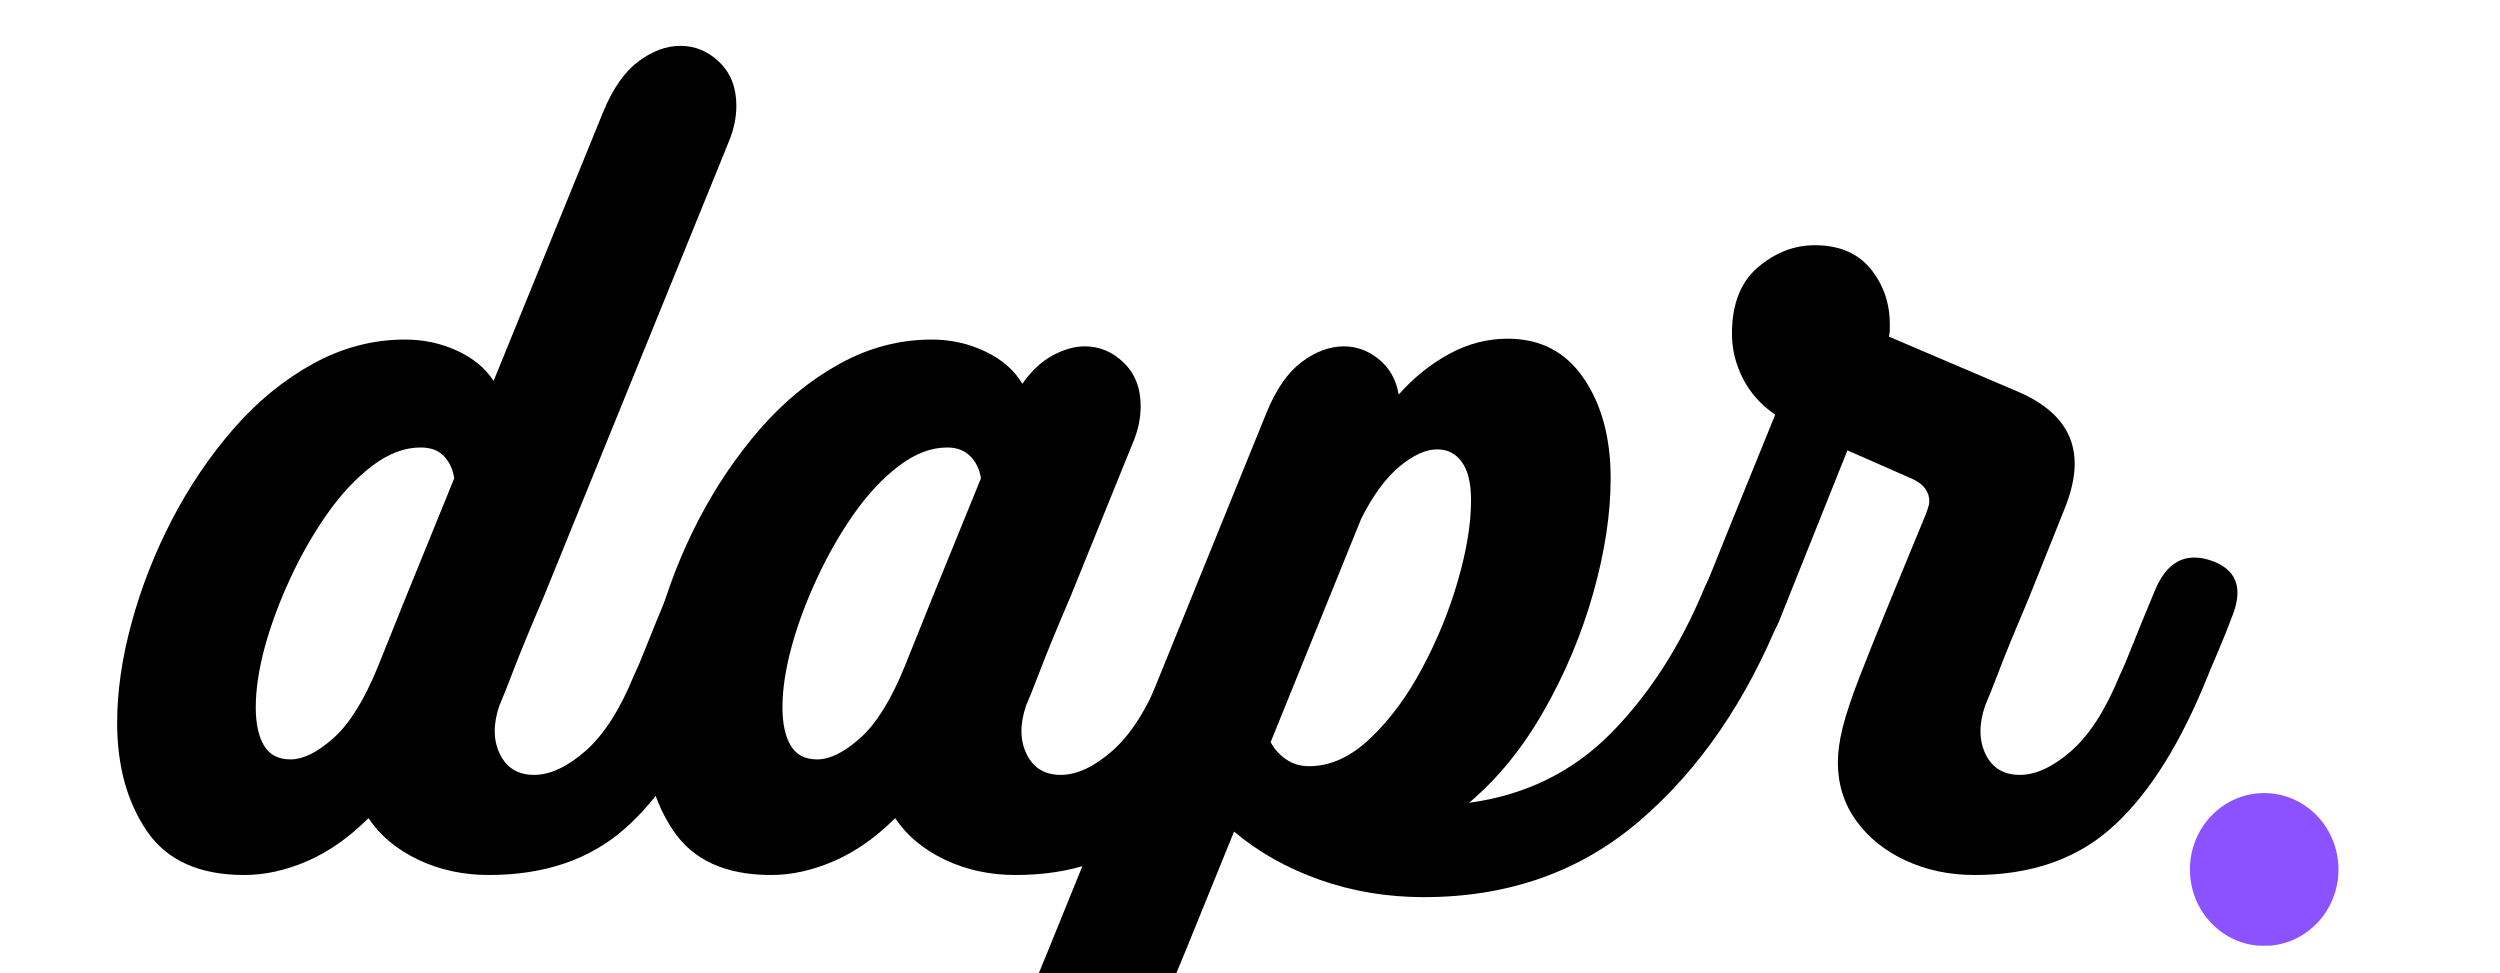
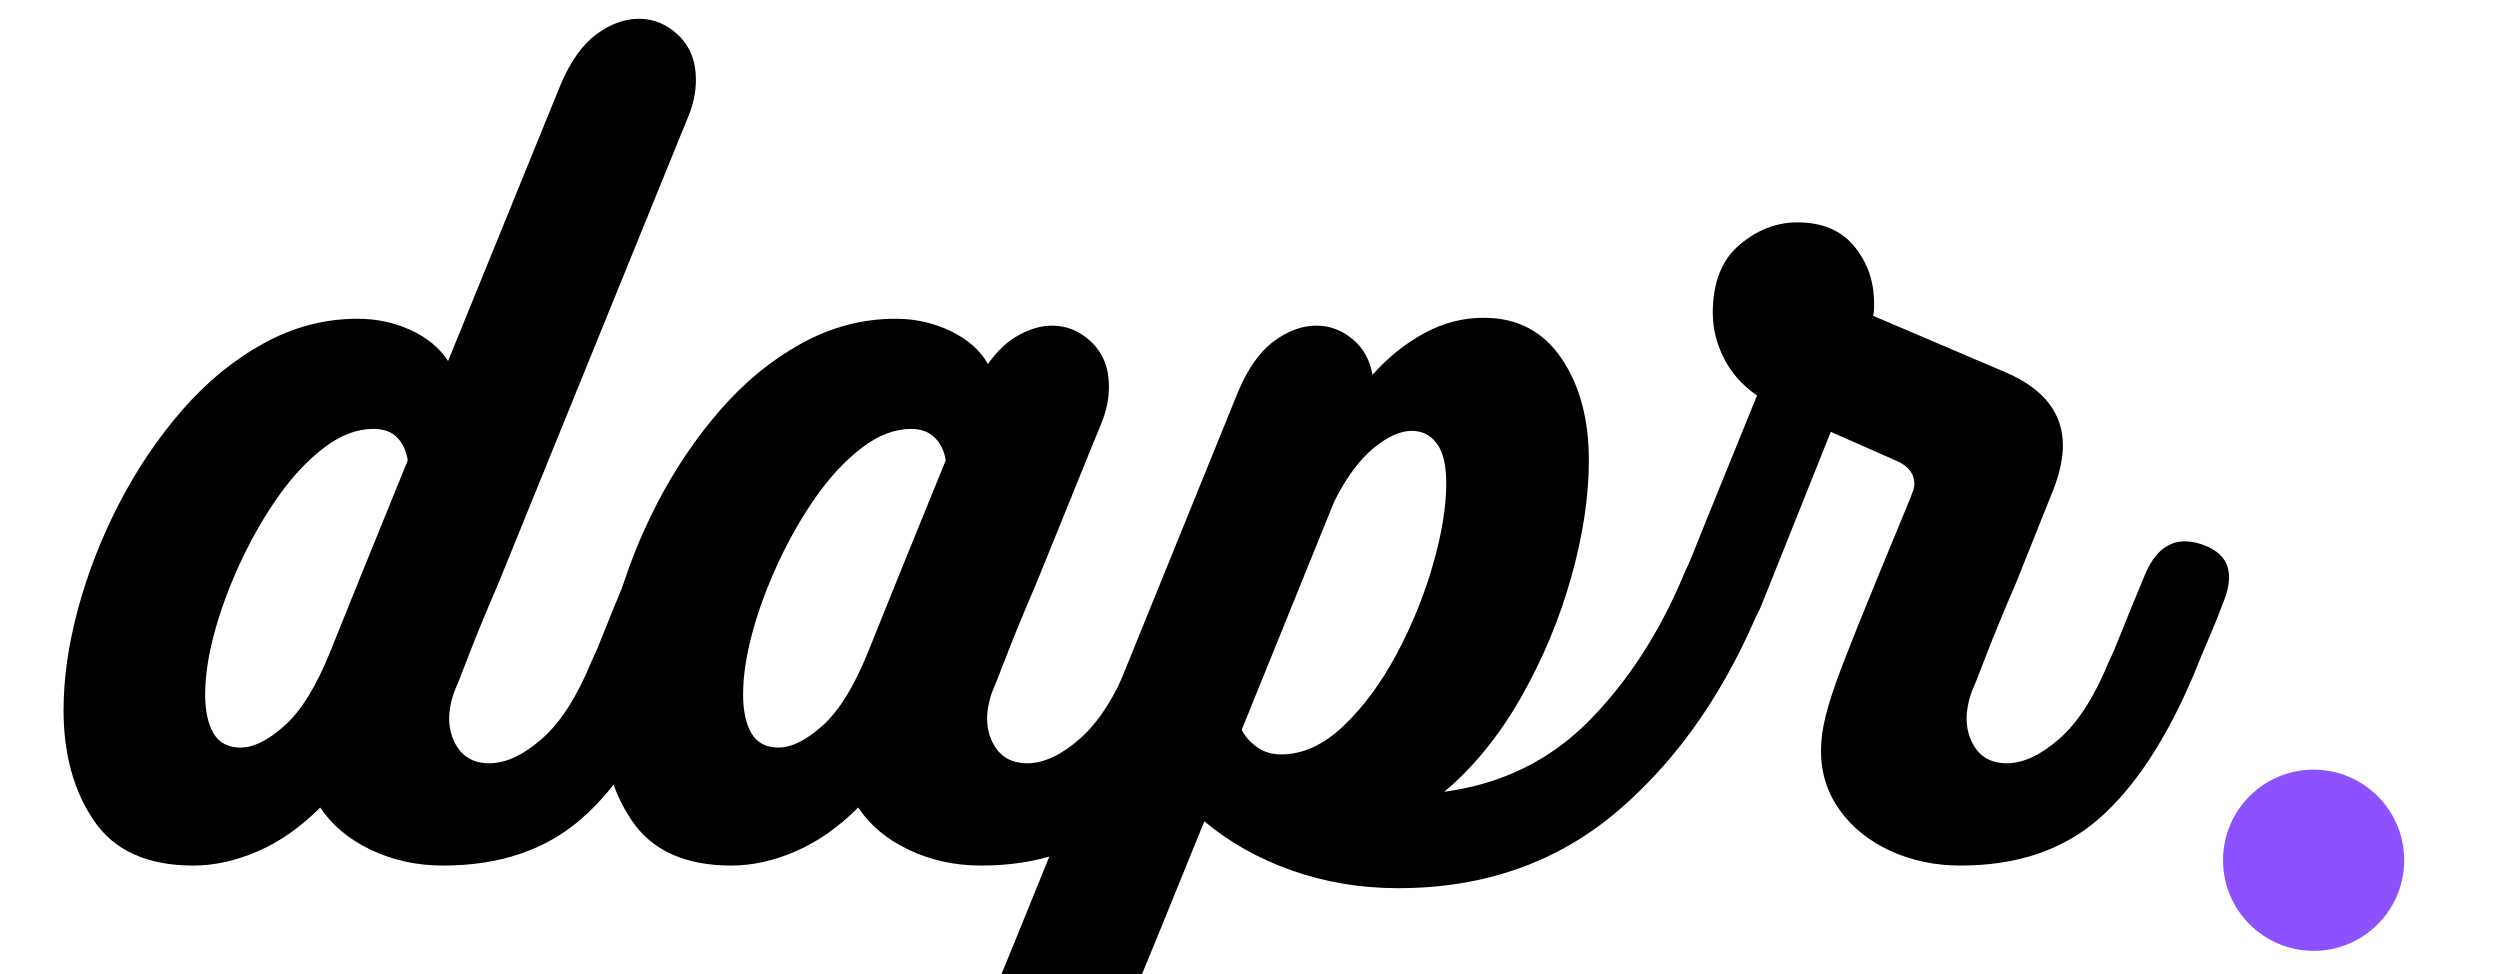
- <svg xmlns="http://www.w3.org/2000/svg" viewBox="68 120 270 105" preserveAspectRatio="xMidYMid meet">
+ <svg xmlns="http://www.w3.org/2000/svg" viewBox="190 605 1720 670" preserveAspectRatio="xMidYMid meet">
  <defs>
    <g />
-     <clipPath id="ba6a678260">
-       <path d="M 304.512 205.652 L 320.555 205.652 L 320.555 222.195 L 304.512 222.195 Z M 304.512 205.652" clip-rule="nonzero" />
+     <clipPath id="6f88721515">
+       <path d="M 1719.43 1134.512 L 1844.102 1134.512 L 1844.102 1259.18 L 1719.43 1259.18 Z M 1719.43 1134.512" clip-rule="nonzero" />
    </clipPath>
-     <clipPath id="cab35d12d3">
-       <path d="M 312.531 205.652 C 308.102 205.652 304.512 209.348 304.512 213.906 C 304.512 218.461 308.102 222.156 312.531 222.156 C 316.965 222.156 320.555 218.461 320.555 213.906 C 320.555 209.348 316.965 205.652 312.531 205.652 Z M 312.531 205.652" clip-rule="nonzero" />
+     <clipPath id="5473a3ae9d">
+       <path d="M 1781.766 1134.512 C 1747.34 1134.512 1719.43 1162.418 1719.43 1196.844 C 1719.43 1231.27 1747.34 1259.18 1781.766 1259.18 C 1816.191 1259.18 1844.102 1231.27 1844.102 1196.844 C 1844.102 1162.418 1816.191 1134.512 1781.766 1134.512 Z M 1781.766 1134.512" clip-rule="nonzero" />
    </clipPath>
-     <clipPath id="a342690701">
-       <path d="M 0.512 0.652 L 16.555 0.652 L 16.555 17.195 L 0.512 17.195 Z M 0.512 0.652" clip-rule="nonzero" />
+     <clipPath id="97d79f8b1d">
+       <path d="M 0.43 0.512 L 125.102 0.512 L 125.102 125.18 L 0.43 125.18 Z M 0.43 0.512" clip-rule="nonzero" />
    </clipPath>
-     <clipPath id="5cadeda746">
-       <path d="M 8.531 0.652 C 4.102 0.652 0.512 4.348 0.512 8.906 C 0.512 13.461 4.102 17.156 8.531 17.156 C 12.965 17.156 16.555 13.461 16.555 8.906 C 16.555 4.348 12.965 0.652 8.531 0.652 Z M 8.531 0.652" clip-rule="nonzero" />
+     <clipPath id="51ad80244a">
+       <path d="M 62.766 0.512 C 28.34 0.512 0.43 28.418 0.43 62.844 C 0.43 97.27 28.34 125.18 62.766 125.18 C 97.191 125.18 125.102 97.27 125.102 62.844 C 125.102 28.418 97.191 0.512 62.766 0.512 Z M 62.766 0.512" clip-rule="nonzero" />
    </clipPath>
-     <clipPath id="4837b8e8d6">
-       <rect x="0" width="17" y="0" height="18" />
+     <clipPath id="bfc032f798">
+       <rect x="0" width="126" y="0" height="126" />
+     </clipPath>
+     <clipPath id="37f3437c3b">
+       <rect x="0" width="1527" y="0" height="902" />
    </clipPath>
  </defs>
-   <g clip-path="url(#ba6a678260)">
-     <g clip-path="url(#cab35d12d3)">
-       <g transform="matrix(1, 0, 0, 1, 304, 205)">
-         <g clip-path="url(#4837b8e8d6)">
-           <g clip-path="url(#a342690701)">
-             <g clip-path="url(#5cadeda746)">
-               <path fill="#8c52ff" d="M 0.512 0.652 L 16.555 0.652 L 16.555 17.133 L 0.512 17.133 Z M 0.512 0.652" fill-opacity="1" fill-rule="nonzero" />
+   <g clip-path="url(#6f88721515)">
+     <g clip-path="url(#5473a3ae9d)">
+       <g transform="matrix(1, 0, 0, 1, 1719, 1134)">
+         <g clip-path="url(#bfc032f798)">
+           <g clip-path="url(#97d79f8b1d)">
+             <g clip-path="url(#51ad80244a)">
+               <path fill="#8c52ff" d="M 0.43 0.512 L 125.102 0.512 L 125.102 125.18 L 0.43 125.18 Z M 0.43 0.512" fill-opacity="1" fill-rule="nonzero" />
            </g>
          </g>
        </g>
      </g>
    </g>
  </g>
-   <g fill="#000000" fill-opacity="1">
-     <g transform="translate(76.69893, 214.5)">
-       <g>
-         <path d="M 69.469 -34.016 C 72.312 -33.109 73.145 -31.129 71.969 -28.078 C 71.477 -26.766 70.957 -25.461 70.406 -24.172 C 69.852 -22.891 69.301 -21.555 68.75 -20.172 C 65.832 -13.305 62.484 -8.227 58.703 -4.938 C 54.93 -1.645 50.062 0 44.094 0 C 41.32 0 38.773 -0.551 36.453 -1.656 C 34.129 -2.77 32.344 -4.266 31.094 -6.141 C 29.008 -4.055 26.805 -2.508 24.484 -1.5 C 22.172 -0.5 19.906 0 17.688 0 C 12.832 0 9.328 -1.578 7.172 -4.734 C 5.023 -7.891 3.953 -11.789 3.953 -16.438 C 3.953 -19.832 4.473 -23.438 5.516 -27.25 C 6.555 -31.062 8.008 -34.77 9.875 -38.375 C 11.75 -41.977 13.969 -45.254 16.531 -48.203 C 19.102 -51.148 21.961 -53.488 25.109 -55.219 C 28.266 -56.957 31.578 -57.828 35.047 -57.828 C 37.055 -57.828 38.926 -57.426 40.656 -56.625 C 42.395 -55.832 43.711 -54.742 44.609 -53.359 L 56.469 -82.469 C 57.508 -84.969 58.773 -86.77 60.266 -87.875 C 61.754 -88.988 63.266 -89.547 64.797 -89.547 C 66.391 -89.547 67.789 -88.957 69 -87.781 C 70.219 -86.602 70.828 -85.039 70.828 -83.094 C 70.828 -81.781 70.547 -80.461 69.984 -79.141 L 69.062 -76.859 L 50.031 -30.062 C 48.57 -26.656 47.477 -24 46.75 -22.094 C 46.02 -20.188 45.516 -18.922 45.234 -18.297 C 44.547 -16.285 44.566 -14.535 45.297 -13.047 C 46.023 -11.555 47.254 -10.812 48.984 -10.812 C 50.711 -10.812 52.566 -11.676 54.547 -13.406 C 56.523 -15.145 58.273 -17.883 59.797 -21.625 C 60.141 -22.32 60.586 -23.379 61.141 -24.797 C 61.703 -26.223 62.535 -28.254 63.641 -30.891 C 64.891 -33.797 66.832 -34.836 69.469 -34.016 Z M 22.672 -12.484 C 24.055 -12.484 25.613 -13.258 27.344 -14.812 C 29.082 -16.375 30.68 -18.957 32.141 -22.562 L 35.156 -30.062 L 40.359 -42.844 C 40.211 -43.812 39.844 -44.609 39.25 -45.234 C 38.664 -45.859 37.82 -46.172 36.719 -46.172 C 34.977 -46.172 33.238 -45.508 31.5 -44.188 C 29.77 -42.875 28.16 -41.16 26.672 -39.047 C 25.18 -36.93 23.848 -34.609 22.672 -32.078 C 21.492 -29.547 20.57 -27.066 19.906 -24.641 C 19.25 -22.223 18.922 -20.039 18.922 -18.094 C 18.922 -16.363 19.219 -14.992 19.812 -13.984 C 20.406 -12.984 21.359 -12.484 22.672 -12.484 Z M 22.672 -12.484" />
+   <g transform="matrix(1, 0, 0, 1, 207, 572)">
+     <g clip-path="url(#37f3437c3b)">
+       <g fill="#000000" fill-opacity="1">
+         <g transform="translate(1.004504, 628.5059)">
+           <g>
+             <path d="M 451.984 -221.25 C 470.484 -215.383 475.895 -202.531 468.219 -182.688 C 465.062 -174.113 461.676 -165.656 458.062 -157.312 C 454.457 -148.969 450.852 -140.285 447.25 -131.266 C 428.301 -86.609 406.535 -53.566 381.953 -32.141 C 357.367 -10.711 325.68 0 286.891 0 C 268.848 0 252.27 -3.609 237.156 -10.828 C 222.039 -18.047 210.426 -27.742 202.312 -39.922 C 188.781 -26.391 174.457 -16.352 159.344 -9.812 C 144.227 -3.27 129.457 0 115.031 0 C 83.445 0 60.664 -10.258 46.688 -30.781 C 32.707 -51.312 25.719 -76.688 25.719 -106.906 C 25.719 -129.008 29.098 -152.461 35.859 -177.266 C 42.629 -202.078 52.102 -226.211 64.281 -249.672 C 76.457 -273.129 90.891 -294.441 107.578 -313.609 C 124.273 -332.785 142.883 -348.008 163.406 -359.281 C 183.926 -370.562 205.461 -376.203 228.016 -376.203 C 241.098 -376.203 253.273 -373.609 264.547 -368.422 C 275.828 -363.234 284.398 -356.129 290.266 -347.109 L 367.406 -536.562 C 374.176 -552.801 382.41 -564.531 392.109 -571.75 C 401.805 -578.969 411.613 -582.578 421.531 -582.578 C 431.906 -582.578 441.039 -578.738 448.938 -571.062 C 456.832 -563.395 460.781 -553.25 460.781 -540.625 C 460.781 -532.051 458.977 -523.477 455.375 -514.906 L 449.281 -500.031 L 325.453 -195.547 C 315.984 -173.441 308.879 -156.188 304.141 -143.781 C 299.398 -131.375 296.129 -123.145 294.328 -119.094 C 289.816 -106.008 289.93 -94.617 294.672 -84.922 C 299.41 -75.223 307.414 -70.375 318.688 -70.375 C 329.969 -70.375 342.035 -76.008 354.891 -87.281 C 367.742 -98.562 379.133 -116.379 389.062 -140.734 C 391.312 -145.242 394.238 -152.125 397.844 -161.375 C 401.457 -170.625 406.875 -183.816 414.094 -200.953 C 422.219 -219.898 434.848 -226.664 451.984 -221.25 Z M 147.5 -81.188 C 156.52 -81.188 166.672 -86.258 177.953 -96.406 C 189.234 -106.562 199.609 -123.367 209.078 -146.828 L 228.703 -195.547 L 262.531 -278.766 C 261.625 -285.086 259.254 -290.273 255.422 -294.328 C 251.586 -298.391 246.062 -300.422 238.844 -300.422 C 227.57 -300.422 216.297 -296.133 205.016 -287.562 C 193.742 -278.988 183.254 -267.82 173.547 -254.062 C 163.848 -240.312 155.164 -225.203 147.5 -208.734 C 139.832 -192.273 133.852 -176.148 129.562 -160.359 C 125.281 -144.566 123.141 -130.359 123.141 -117.734 C 123.141 -106.453 125.055 -97.539 128.891 -91 C 132.723 -84.457 138.926 -81.188 147.5 -81.188 Z M 147.5 -81.188" />
+           </g>
+         </g>
      </g>
-     </g>
-   </g>
-   <g fill="#000000" fill-opacity="1">
-     <g transform="translate(133.5826, 214.5)">
-       <g>
-         <path d="M 69.469 -34.016 C 72.312 -33.109 73.145 -31.129 71.969 -28.078 C 71.477 -26.766 70.957 -25.461 70.406 -24.172 C 69.852 -22.891 69.301 -21.555 68.75 -20.172 C 65.832 -13.305 62.484 -8.227 58.703 -4.938 C 54.93 -1.645 50.062 0 44.094 0 C 41.32 0 38.773 -0.551 36.453 -1.656 C 34.129 -2.77 32.344 -4.266 31.094 -6.141 C 29.008 -4.055 26.805 -2.508 24.484 -1.5 C 22.172 -0.5 19.906 0 17.688 0 C 12.832 0 9.328 -1.578 7.172 -4.734 C 5.023 -7.891 3.953 -11.789 3.953 -16.438 C 3.953 -19.832 4.473 -23.438 5.516 -27.25 C 6.555 -31.062 8.008 -34.77 9.875 -38.375 C 11.75 -41.977 13.969 -45.254 16.531 -48.203 C 19.102 -51.148 21.961 -53.488 25.109 -55.219 C 28.266 -56.957 31.578 -57.828 35.047 -57.828 C 37.129 -57.828 39.07 -57.391 40.875 -56.516 C 42.676 -55.648 43.992 -54.492 44.828 -53.047 C 45.797 -54.43 46.883 -55.453 48.094 -56.109 C 49.312 -56.766 50.473 -57.094 51.578 -57.094 C 53.172 -57.094 54.57 -56.504 55.781 -55.328 C 57 -54.148 57.609 -52.586 57.609 -50.641 C 57.609 -49.328 57.332 -48.016 56.781 -46.703 L 55.844 -44.406 L 50.031 -30.062 C 48.57 -26.656 47.477 -24 46.75 -22.094 C 46.02 -20.188 45.516 -18.922 45.234 -18.297 C 44.547 -16.285 44.566 -14.535 45.297 -13.047 C 46.023 -11.555 47.254 -10.812 48.984 -10.812 C 50.711 -10.812 52.566 -11.676 54.547 -13.406 C 56.523 -15.145 58.273 -17.883 59.797 -21.625 C 60.141 -22.32 60.586 -23.379 61.141 -24.797 C 61.703 -26.223 62.535 -28.254 63.641 -30.891 C 64.891 -33.797 66.832 -34.836 69.469 -34.016 Z M 22.672 -12.484 C 24.055 -12.484 25.613 -13.258 27.344 -14.812 C 29.082 -16.375 30.68 -18.957 32.141 -22.562 L 35.156 -30.062 L 40.359 -42.844 C 40.211 -43.812 39.828 -44.609 39.203 -45.234 C 38.578 -45.859 37.75 -46.172 36.719 -46.172 C 34.977 -46.172 33.238 -45.508 31.5 -44.188 C 29.77 -42.875 28.16 -41.16 26.672 -39.047 C 25.18 -36.93 23.848 -34.609 22.672 -32.078 C 21.492 -29.547 20.57 -27.066 19.906 -24.641 C 19.25 -22.223 18.922 -20.039 18.922 -18.094 C 18.922 -16.363 19.219 -14.992 19.812 -13.984 C 20.406 -12.984 21.359 -12.484 22.672 -12.484 Z M 22.672 -12.484" />
+       <g fill="#000000" fill-opacity="1">
+         <g transform="translate(371.1093, 628.5059)">
+           <g>
+             <path d="M 451.984 -221.25 C 470.484 -215.383 475.895 -202.531 468.219 -182.688 C 465.062 -174.113 461.676 -165.656 458.062 -157.312 C 454.457 -148.969 450.852 -140.285 447.25 -131.266 C 428.301 -86.609 406.535 -53.566 381.953 -32.141 C 357.367 -10.711 325.68 0 286.891 0 C 268.848 0 252.27 -3.609 237.156 -10.828 C 222.039 -18.047 210.426 -27.742 202.312 -39.922 C 188.781 -26.391 174.457 -16.352 159.344 -9.812 C 144.227 -3.27 129.457 0 115.031 0 C 83.445 0 60.664 -10.258 46.688 -30.781 C 32.707 -51.312 25.719 -76.688 25.719 -106.906 C 25.719 -129.008 29.098 -152.461 35.859 -177.266 C 42.629 -202.078 52.102 -226.211 64.281 -249.672 C 76.457 -273.129 90.891 -294.441 107.578 -313.609 C 124.273 -332.785 142.883 -348.008 163.406 -359.281 C 183.926 -370.562 205.461 -376.203 228.016 -376.203 C 241.555 -376.203 254.188 -373.379 265.906 -367.734 C 277.633 -362.098 286.207 -354.547 291.625 -345.078 C 297.938 -354.098 305.039 -360.75 312.938 -365.031 C 320.832 -369.32 328.391 -371.469 335.609 -371.469 C 345.984 -371.469 355.113 -367.633 363 -359.969 C 370.895 -352.301 374.844 -342.148 374.844 -329.516 C 374.844 -320.941 373.039 -312.367 369.438 -303.797 L 363.344 -288.922 L 325.453 -195.547 C 315.984 -173.441 308.879 -156.188 304.141 -143.781 C 299.398 -131.375 296.129 -123.145 294.328 -119.094 C 289.816 -106.008 289.93 -94.617 294.672 -84.922 C 299.41 -75.223 307.414 -70.375 318.688 -70.375 C 329.969 -70.375 342.035 -76.008 354.891 -87.281 C 367.742 -98.562 379.133 -116.379 389.062 -140.734 C 391.312 -145.242 394.238 -152.125 397.844 -161.375 C 401.457 -170.625 406.875 -183.816 414.094 -200.953 C 422.219 -219.898 434.848 -226.664 451.984 -221.25 Z M 147.5 -81.188 C 156.52 -81.188 166.672 -86.258 177.953 -96.406 C 189.234 -106.562 199.609 -123.367 209.078 -146.828 L 228.703 -195.547 L 262.531 -278.766 C 261.625 -285.086 259.141 -290.273 255.078 -294.328 C 251.023 -298.391 245.613 -300.422 238.844 -300.422 C 227.57 -300.422 216.297 -296.133 205.016 -287.562 C 193.742 -278.988 183.254 -267.82 173.547 -254.062 C 163.848 -240.312 155.164 -225.203 147.5 -208.734 C 139.832 -192.273 133.852 -176.148 129.562 -160.359 C 125.281 -144.566 123.141 -130.359 123.141 -117.734 C 123.141 -106.453 125.055 -97.539 128.891 -91 C 132.723 -84.457 138.926 -81.188 147.5 -81.188 Z M 147.5 -81.188" />
+           </g>
+         </g>
      </g>
-     </g>
-   </g>
-   <g fill="#000000" fill-opacity="1">
-     <g transform="translate(190.4663, 214.5)">
-       <g>
-         <path d="M 67.391 -34.016 C 69.398 -33.391 70.406 -32.176 70.406 -30.375 C 70.406 -29.75 70.234 -28.984 69.891 -28.078 C 66.141 -18.785 61.055 -11.383 54.641 -5.875 C 48.234 -0.363 40.453 2.391 31.297 2.391 C 27.348 2.391 23.602 1.766 20.062 0.516 C 16.531 -0.734 13.445 -2.469 10.812 -4.688 L 5.609 8.109 L 1.875 17.156 C 0.969 19.445 -0.242 21.078 -1.766 22.047 C -3.297 23.016 -4.785 23.5 -6.234 23.5 C -7.898 23.5 -9.336 22.977 -10.547 21.938 C -11.766 20.906 -12.375 19.453 -12.375 17.578 C -12.375 16.398 -12.129 15.188 -11.641 13.938 L -9.25 8.109 L 14.359 -50.031 C 15.391 -52.52 16.648 -54.316 18.141 -55.422 C 19.641 -56.535 21.148 -57.094 22.672 -57.094 C 24.055 -57.094 25.32 -56.625 26.469 -55.688 C 27.613 -54.75 28.32 -53.484 28.594 -51.891 C 30.188 -53.691 31.988 -55.145 34 -56.25 C 36.02 -57.363 38.141 -57.922 40.359 -57.922 C 43.891 -57.922 46.625 -56.5 48.562 -53.656 C 50.508 -50.82 51.484 -47.219 51.484 -42.844 C 51.484 -39.031 50.859 -34.906 49.609 -30.469 C 48.359 -26.031 46.586 -21.801 44.297 -17.781 C 42.016 -13.758 39.312 -10.43 36.188 -7.797 C 42.289 -8.629 47.406 -11.141 51.531 -15.328 C 55.656 -19.523 59 -24.711 61.562 -30.891 C 62.539 -33.172 63.93 -34.312 65.734 -34.312 C 66.211 -34.312 66.766 -34.211 67.391 -34.016 Z M 18.922 -11.75 C 21.211 -11.75 23.414 -12.754 25.531 -14.766 C 27.645 -16.773 29.516 -19.305 31.141 -22.359 C 32.773 -25.41 34.062 -28.566 35 -31.828 C 35.938 -35.086 36.406 -37.961 36.406 -40.453 C 36.406 -42.328 36.07 -43.711 35.406 -44.609 C 34.75 -45.516 33.867 -45.969 32.766 -45.969 C 31.516 -45.969 30.145 -45.344 28.656 -44.094 C 27.164 -42.844 25.797 -40.973 24.547 -38.484 L 14.766 -14.359 C 15.109 -13.66 15.645 -13.051 16.375 -12.531 C 17.102 -12.008 17.953 -11.75 18.922 -11.75 Z M 18.922 -11.75" />
+       <g fill="#000000" fill-opacity="1">
+         <g transform="translate(741.2141, 628.5059)">
+           <g>
+             <path d="M 438.453 -221.25 C 451.535 -217.195 458.078 -209.305 458.078 -197.578 C 458.078 -193.516 456.945 -188.551 454.688 -182.688 C 430.332 -122.238 397.289 -74.082 355.562 -38.219 C 313.844 -2.363 263.211 15.562 203.672 15.562 C 177.953 15.562 153.586 11.5 130.578 3.375 C 107.578 -4.738 87.508 -16.016 70.375 -30.453 L 36.531 52.781 L 12.172 111.641 C 6.316 126.523 -1.57 137.125 -11.5 143.438 C -21.426 149.758 -31.125 152.922 -40.594 152.922 C -51.426 152.922 -60.785 149.535 -68.672 142.766 C -76.566 136.004 -80.516 126.531 -80.516 114.344 C -80.516 106.676 -78.938 98.785 -75.781 90.672 L -60.219 52.781 L 93.375 -325.453 C 100.145 -341.691 108.379 -353.422 118.078 -360.641 C 127.773 -367.859 137.582 -371.469 147.5 -371.469 C 156.52 -371.469 164.75 -368.422 172.188 -362.328 C 179.633 -356.242 184.266 -348.016 186.078 -337.641 C 196.453 -349.367 208.176 -358.836 221.25 -366.047 C 234.332 -373.266 248.094 -376.875 262.531 -376.875 C 285.531 -376.875 303.344 -367.625 315.969 -349.125 C 328.602 -330.633 334.922 -307.18 334.922 -278.766 C 334.922 -253.961 330.863 -227.125 322.75 -198.25 C 314.633 -169.383 303.129 -141.867 288.234 -115.703 C 273.348 -89.535 255.758 -67.883 235.469 -50.75 C 275.164 -56.156 308.43 -72.504 335.266 -99.797 C 362.109 -127.086 383.875 -160.805 400.562 -200.953 C 406.875 -215.836 415.895 -223.281 427.625 -223.281 C 430.781 -223.281 434.391 -222.602 438.453 -221.25 Z M 123.141 -76.453 C 138.023 -76.453 152.348 -82.992 166.109 -96.078 C 179.867 -109.16 192.047 -125.625 202.641 -145.469 C 213.242 -165.32 221.586 -185.848 227.672 -207.047 C 233.766 -228.242 236.812 -246.961 236.812 -263.203 C 236.812 -275.379 234.672 -284.398 230.391 -290.266 C 226.109 -296.129 220.359 -299.062 213.141 -299.062 C 205.016 -299.062 196.102 -295 186.406 -286.875 C 176.707 -278.758 167.801 -266.582 159.688 -250.344 L 96.078 -93.375 C 98.336 -88.863 101.832 -84.914 106.562 -81.531 C 111.301 -78.145 116.828 -76.453 123.141 -76.453 Z M 123.141 -76.453" />
+           </g>
+         </g>
      </g>
-     </g>
-   </g>
-   <g fill="#000000" fill-opacity="1">
-     <g transform="translate(245.2701, 214.5)">
-       <g>
-         <path d="M 61.359 -34.016 C 64.203 -33.109 65.035 -31.129 63.859 -28.078 C 63.367 -26.766 62.848 -25.461 62.297 -24.172 C 61.742 -22.891 61.188 -21.555 60.625 -20.172 C 57.719 -13.305 54.375 -8.227 50.594 -4.938 C 46.812 -1.645 41.941 0 35.984 0 C 33.273 0 30.797 -0.52 28.547 -1.562 C 26.297 -2.602 24.508 -4.039 23.188 -5.875 C 21.875 -7.707 21.219 -9.805 21.219 -12.172 C 21.219 -13.273 21.391 -14.52 21.734 -15.906 C 22.078 -17.289 22.68 -19.109 23.547 -21.359 C 24.422 -23.617 25.586 -26.52 27.047 -30.062 L 30.688 -38.891 C 30.82 -39.242 30.922 -39.523 30.984 -39.734 C 31.055 -39.941 31.094 -40.148 31.094 -40.359 C 31.094 -41.391 30.504 -42.188 29.328 -42.75 L 22.25 -45.859 L 14.969 -27.656 C 14.562 -26.551 13.957 -25.738 13.156 -25.219 C 12.352 -24.695 11.504 -24.438 10.609 -24.438 C 9.492 -24.438 8.484 -24.781 7.578 -25.469 C 6.68 -26.164 6.234 -27.176 6.234 -28.5 C 6.234 -29.051 6.375 -29.707 6.656 -30.469 C 7.207 -31.852 8.191 -34.297 9.609 -37.797 C 11.035 -41.305 12.648 -45.281 14.453 -49.719 C 12.93 -50.75 11.77 -52.047 10.969 -53.609 C 10.176 -55.172 9.781 -56.785 9.781 -58.453 C 9.781 -61.641 10.711 -64.031 12.578 -65.625 C 14.453 -67.219 16.5 -68.016 18.719 -68.016 C 21.352 -68.016 23.363 -67.164 24.75 -65.469 C 26.133 -63.77 26.828 -61.773 26.828 -59.484 C 26.828 -59.273 26.828 -59.066 26.828 -58.859 C 26.828 -58.648 26.797 -58.41 26.734 -58.141 L 40.875 -52.109 C 44.82 -50.367 46.797 -47.801 46.797 -44.406 C 46.797 -43.094 46.484 -41.602 45.859 -39.938 L 41.906 -30.062 C 40.457 -26.656 39.367 -24 38.641 -22.094 C 37.91 -20.188 37.406 -18.922 37.125 -18.297 C 36.438 -16.285 36.453 -14.535 37.172 -13.047 C 37.898 -11.555 39.133 -10.812 40.875 -10.812 C 42.602 -10.812 44.457 -11.676 46.438 -13.406 C 48.414 -15.145 50.164 -17.883 51.688 -21.625 C 52.031 -22.32 52.477 -23.379 53.031 -24.797 C 53.594 -26.223 54.426 -28.254 55.531 -30.891 C 56.781 -33.797 58.723 -34.836 61.359 -34.016 Z M 61.359 -34.016" />
+       <g fill="#000000" fill-opacity="1">
+         <g transform="translate(1097.787, 628.5059)">
+           <g>
+             <path d="M 399.203 -221.25 C 417.703 -215.383 423.117 -202.531 415.453 -182.688 C 412.297 -174.113 408.91 -165.656 405.297 -157.312 C 401.691 -148.969 398.082 -140.285 394.469 -131.266 C 375.52 -86.609 353.754 -53.566 329.172 -32.141 C 304.586 -10.711 272.898 0 234.109 0 C 216.516 0 200.391 -3.379 185.734 -10.141 C 171.078 -16.91 159.461 -26.27 150.891 -38.219 C 142.316 -50.176 138.031 -63.828 138.031 -79.172 C 138.031 -86.379 139.156 -94.492 141.406 -103.516 C 143.664 -112.547 147.613 -124.391 153.25 -139.047 C 158.895 -153.703 166.453 -172.535 175.922 -195.547 L 199.609 -253.062 C 200.504 -255.312 201.176 -257.113 201.625 -258.469 C 202.082 -259.82 202.312 -261.176 202.312 -262.531 C 202.312 -269.301 198.477 -274.488 190.812 -278.094 L 144.797 -298.391 L 97.438 -179.984 C 94.727 -172.766 90.781 -167.461 85.594 -164.078 C 80.406 -160.691 74.879 -159 69.016 -159 C 61.797 -159 55.254 -161.254 49.391 -165.766 C 43.523 -170.285 40.594 -176.828 40.594 -185.391 C 40.594 -189.004 41.492 -193.289 43.297 -198.25 C 46.91 -207.27 53.336 -223.172 62.578 -245.953 C 71.828 -268.734 82.316 -294.555 94.047 -323.422 C 84.129 -330.191 76.578 -338.648 71.391 -348.797 C 66.203 -358.953 63.609 -369.441 63.609 -380.266 C 63.609 -401.016 69.695 -416.578 81.875 -426.953 C 94.051 -437.328 107.359 -442.516 121.797 -442.516 C 138.93 -442.516 152.008 -436.988 161.031 -425.938 C 170.051 -414.883 174.562 -401.914 174.562 -387.031 C 174.562 -385.676 174.562 -384.32 174.562 -382.969 C 174.562 -381.613 174.336 -380.035 173.891 -378.234 L 265.906 -338.984 C 291.625 -327.711 304.484 -311.023 304.484 -288.922 C 304.484 -280.348 302.453 -270.648 298.391 -259.828 L 272.688 -195.547 C 263.207 -173.441 256.098 -156.188 251.359 -143.781 C 246.629 -131.375 243.363 -123.145 241.562 -119.094 C 237.039 -106.008 237.148 -94.617 241.891 -84.922 C 246.629 -75.223 254.633 -70.375 265.906 -70.375 C 277.188 -70.375 289.254 -76.008 302.109 -87.281 C 314.961 -98.562 326.352 -116.379 336.281 -140.734 C 338.539 -145.242 341.473 -152.125 345.078 -161.375 C 348.68 -170.625 354.094 -183.816 361.312 -200.953 C 369.438 -219.898 382.066 -226.664 399.203 -221.25 Z M 399.203 -221.25" />
+           </g>
+         </g>
      </g>
    </g>
  </g>
</svg>
